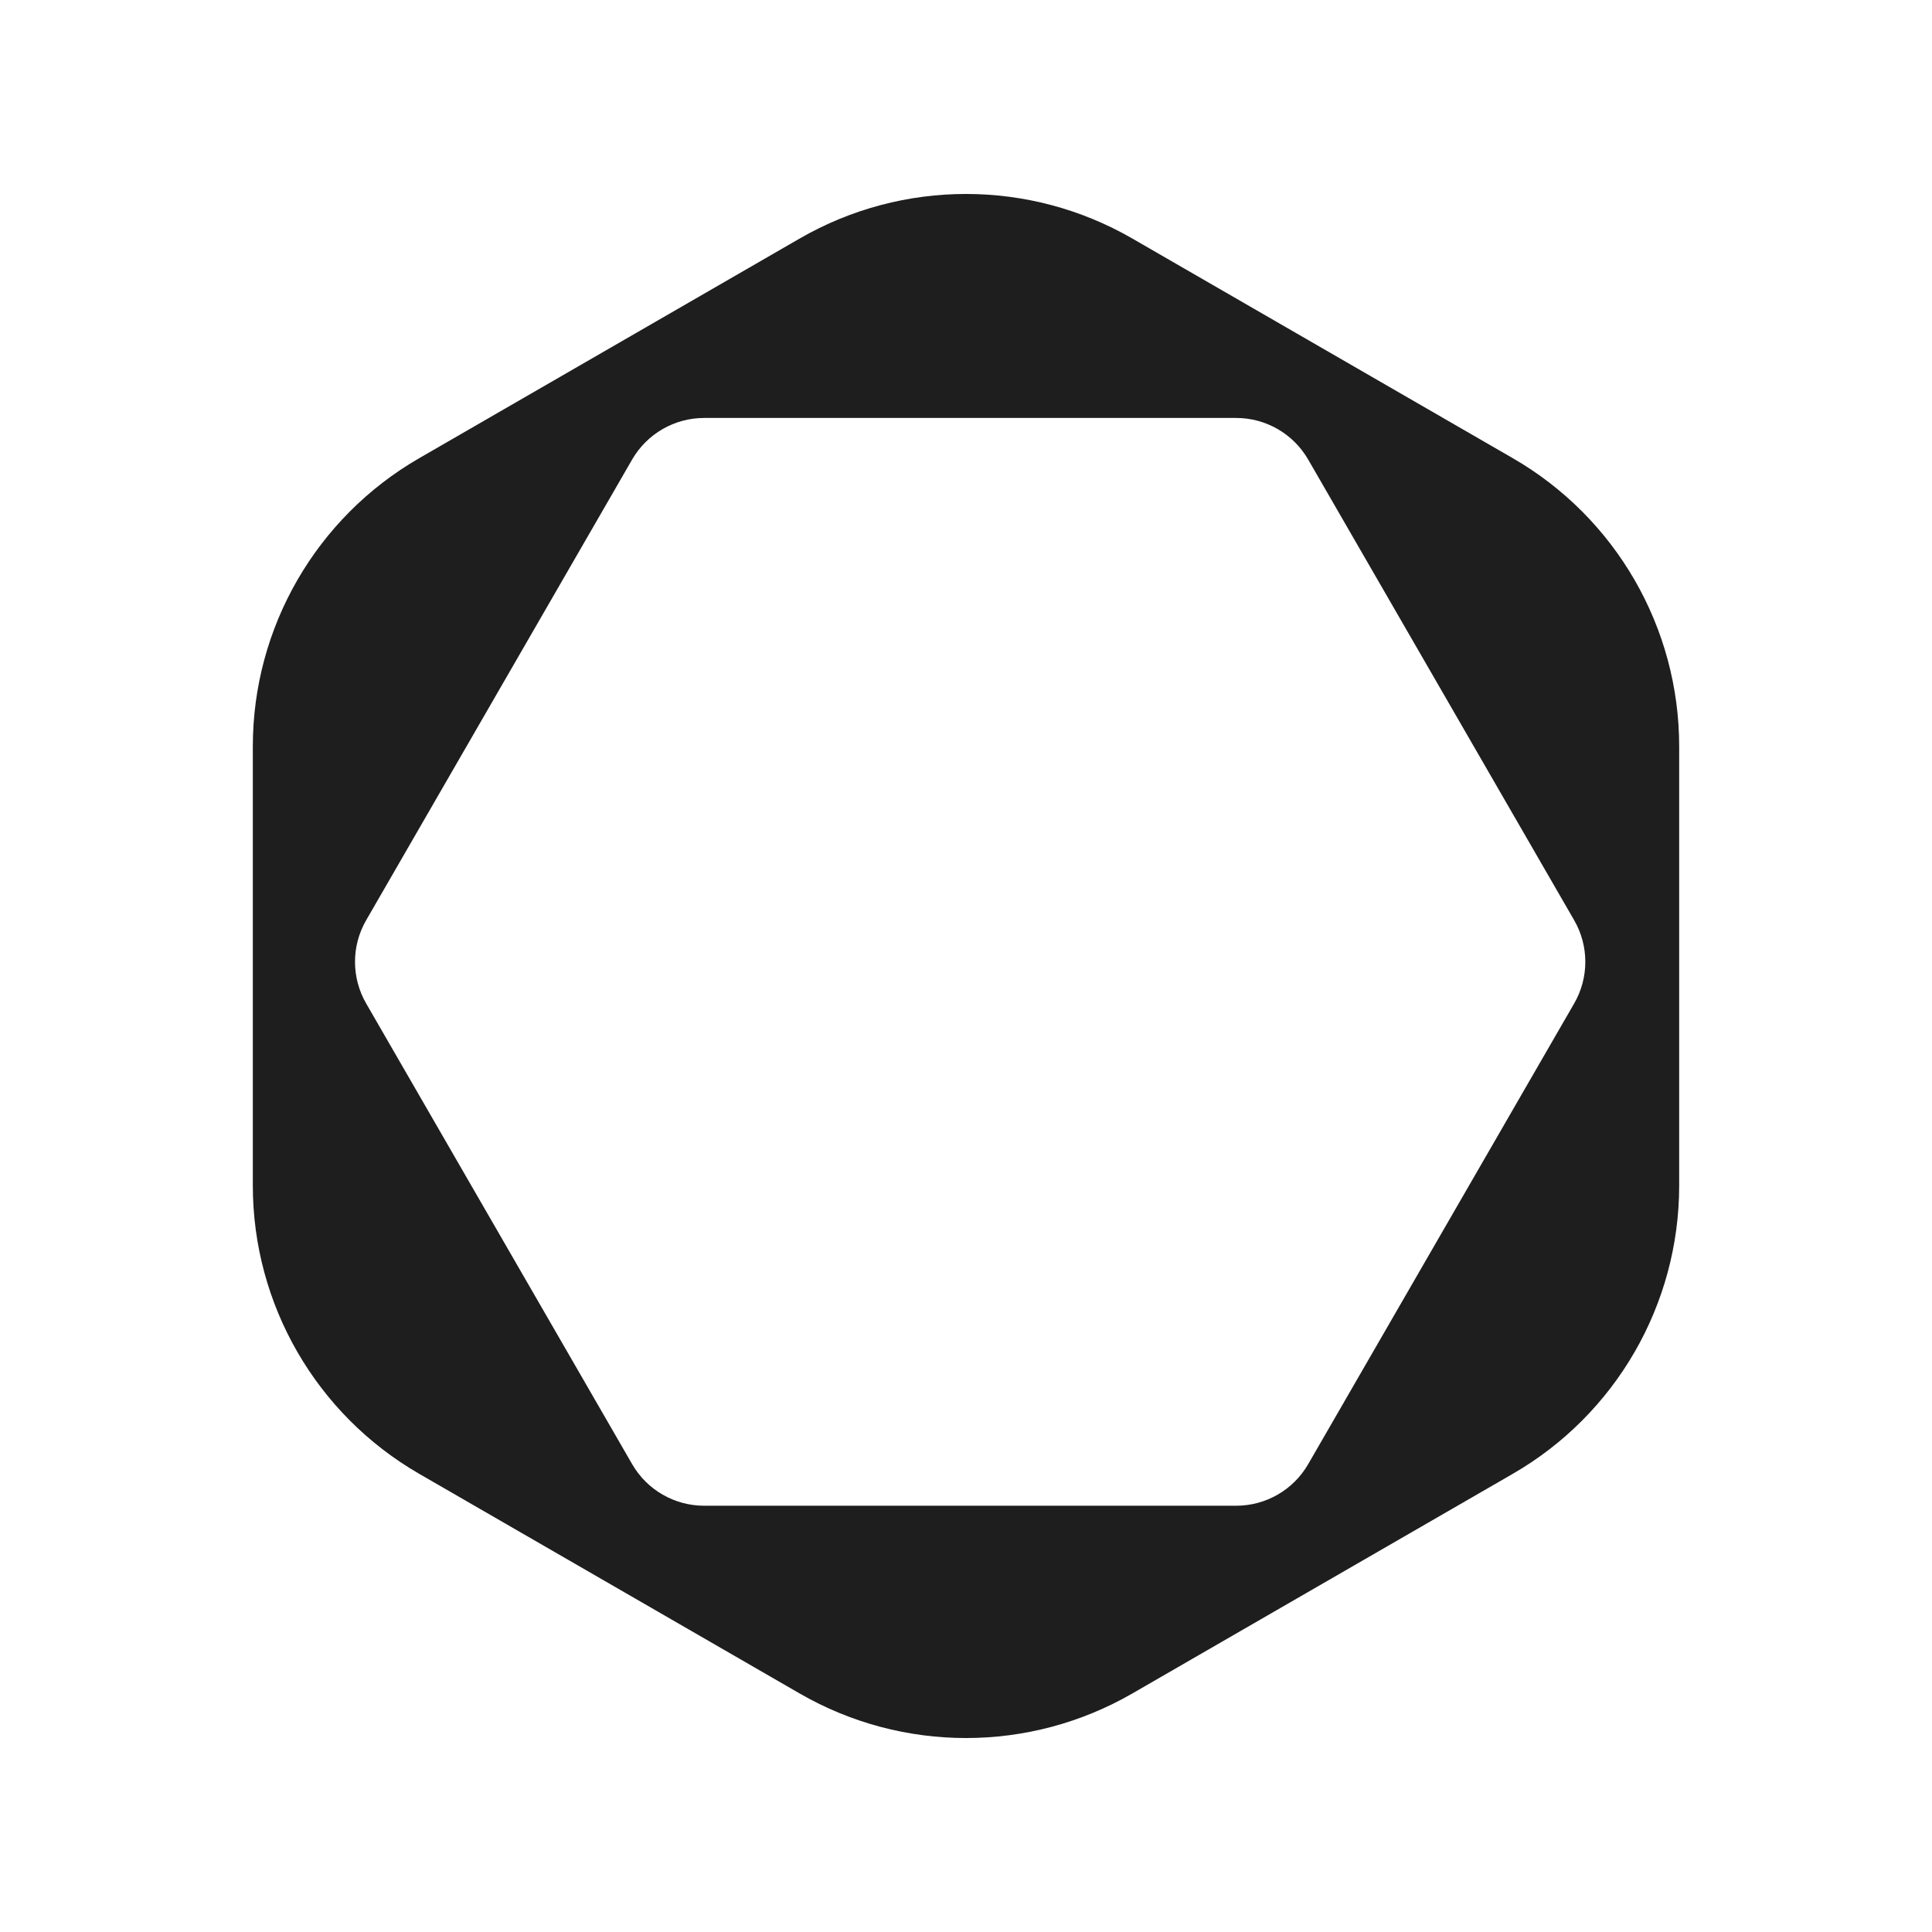
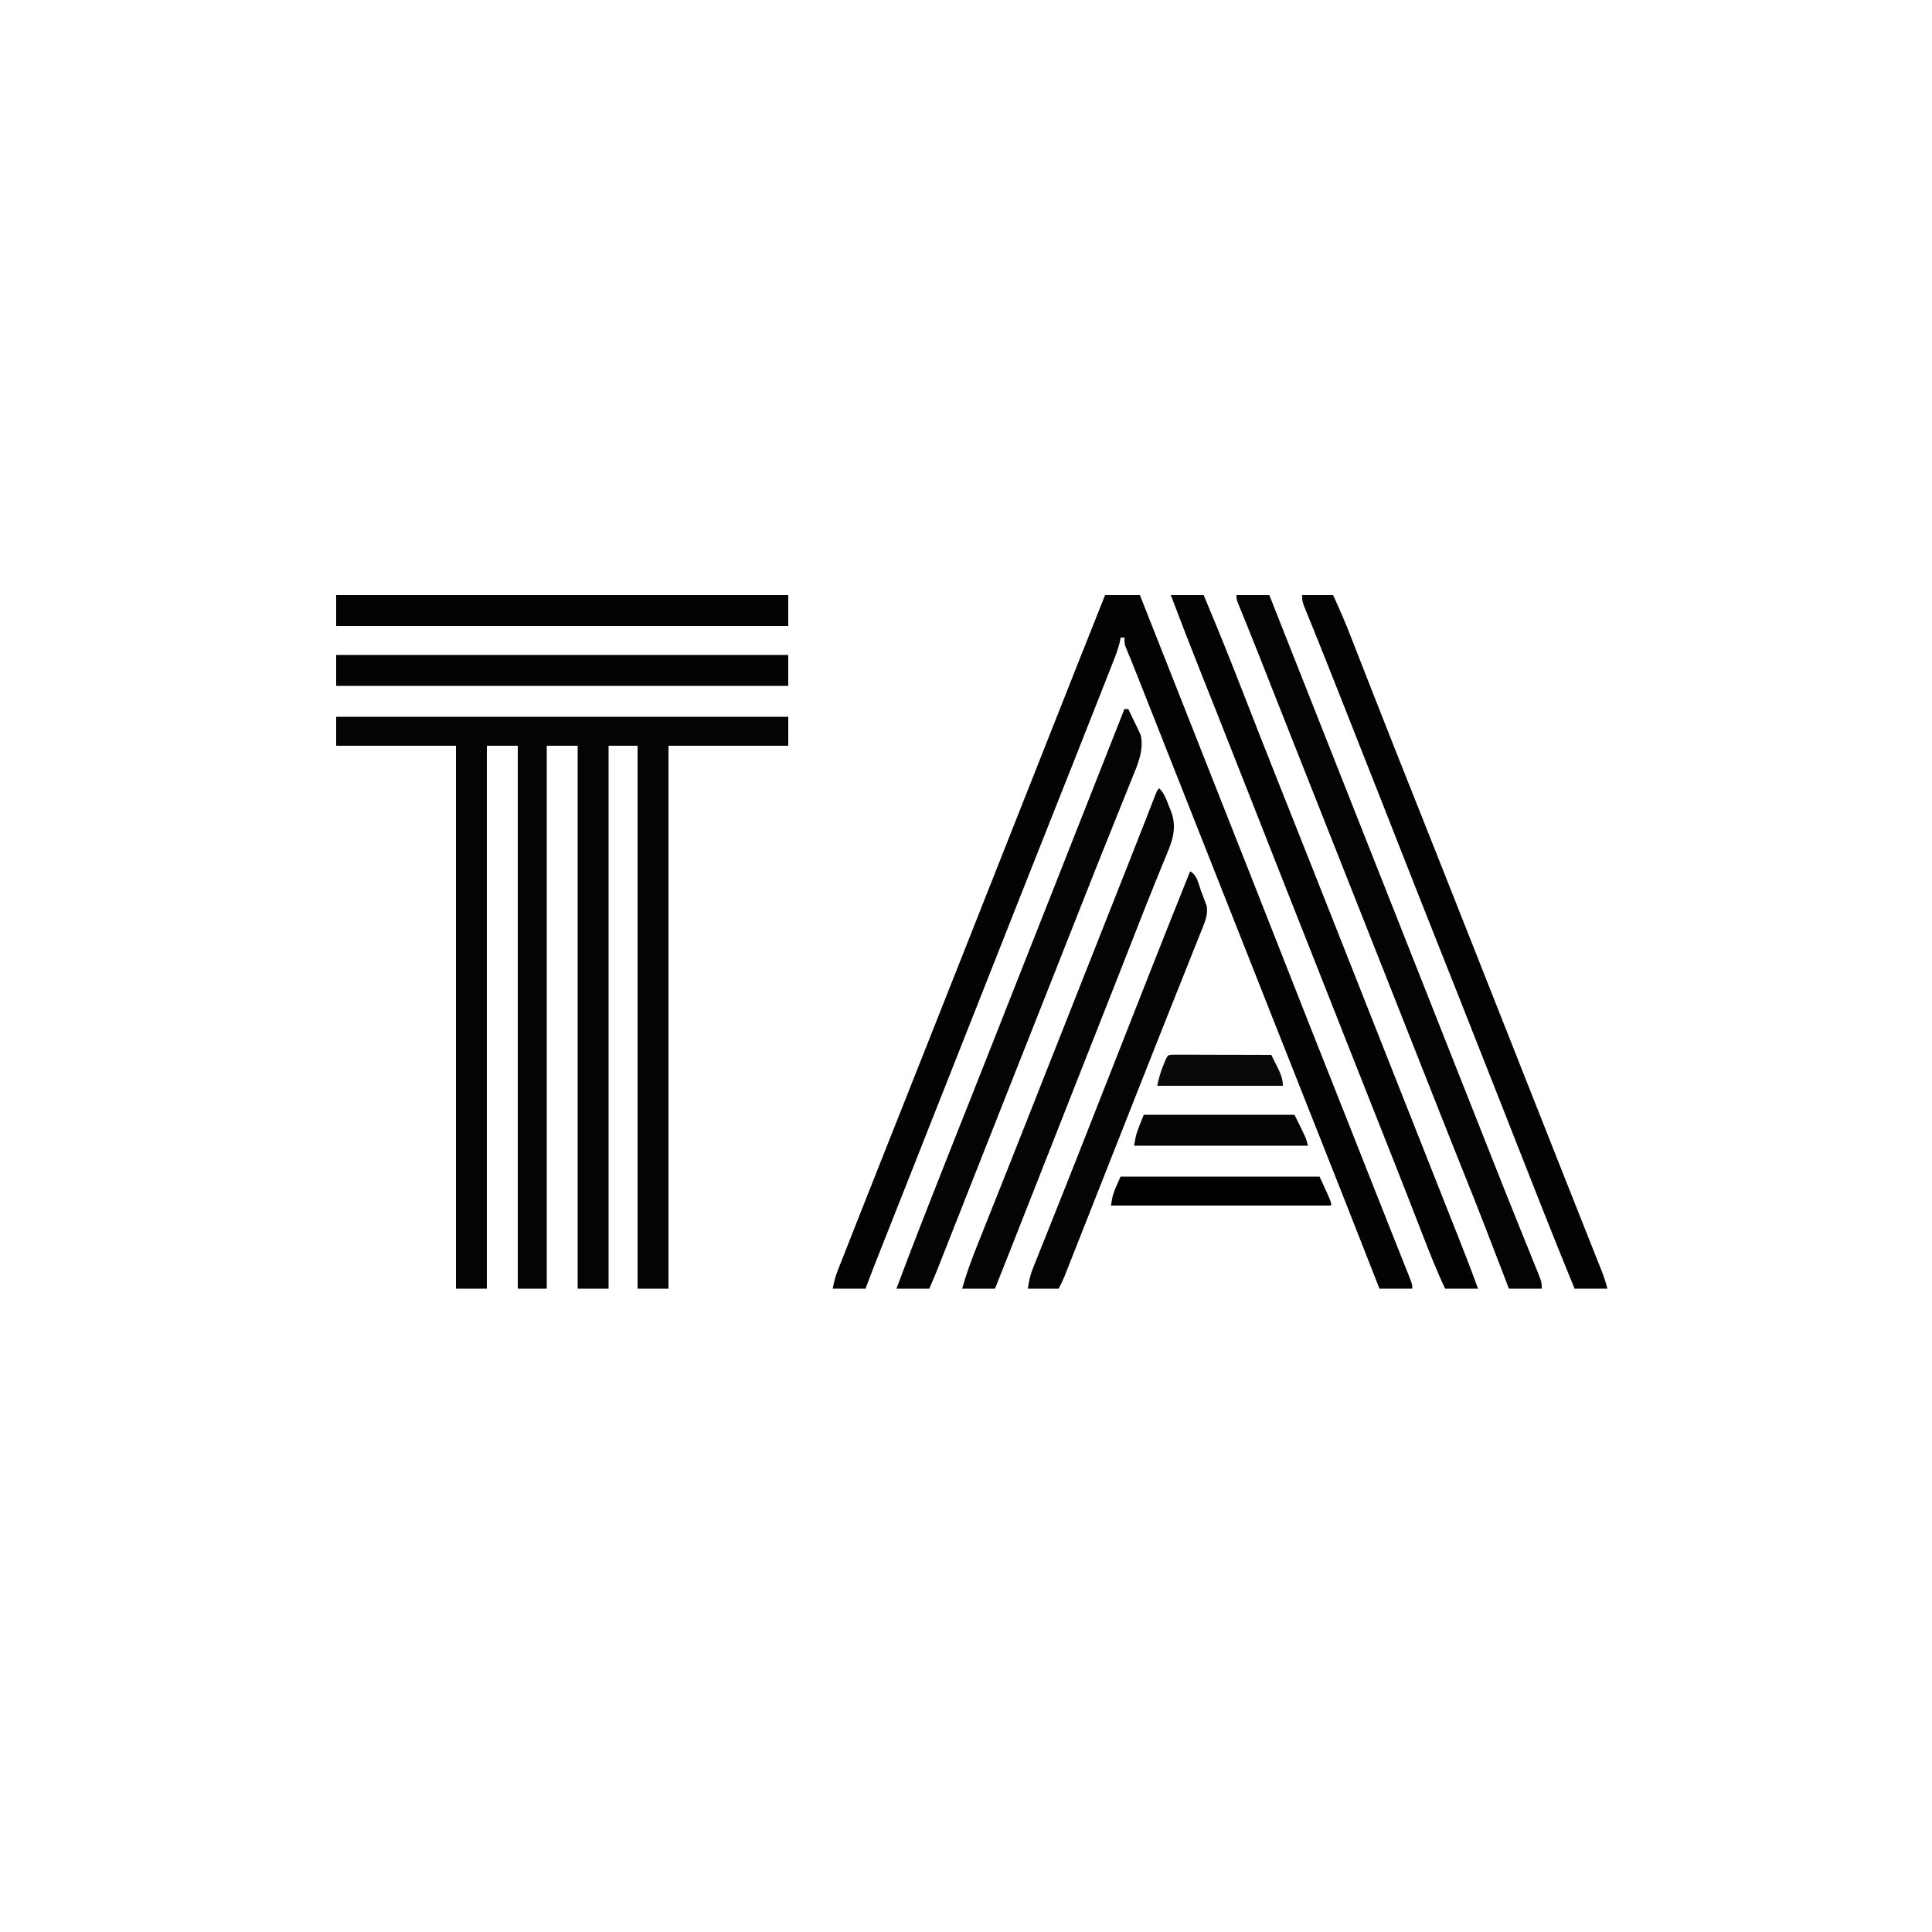
- <svg xmlns="http://www.w3.org/2000/svg" viewBox="0 0 180 180" fill="#1E1E1E" width="180" height="180">
-   <path fill-rule="evenodd" clip-rule="evenodd" d="m 105.5,22.225 c -9.592,-5.538 -21.409,-5.538 -31,0 L 39.055,42.689 C 29.463,48.227 23.555,58.461 23.555,69.536 v 40.929 c 0,11.075 5.909,21.309 15.5,26.847 l 35.445,20.464 c 9.591,5.537 21.408,5.537 31,0 l 35.445,-20.464 c 9.591,-5.537 15.5,-15.771 15.5,-26.847 V 69.536 c 0,-11.075 -5.909,-21.309 -15.5,-26.847 z M 34.113,85.738 c -1.384,2.398 -1.384,5.352 0,7.75 l 24.782,42.923 c 1.384,2.398 3.943,3.875 6.712,3.875 h 49.563 c 2.769,0 5.327,-1.477 6.711,-3.875 l 24.782,-42.923 c 1.384,-2.398 1.384,-5.352 0,-7.75 L 121.88,42.815 c -1.384,-2.398 -3.942,-3.875 -6.711,-3.875 H 65.606 c -2.769,0 -5.327,1.477 -6.712,3.875 z" style="stroke-width:0.775" />
+ <svg xmlns="http://www.w3.org/2000/svg" version="1.1" width="1000" height="1000">
+   <path d="M0 0 C77.22 0 154.44 0 234 0 C234 4.95 234 9.9 234 15 C213.54 15 193.08 15 172 15 C172 107.73 172 200.46 172 296 C166.72 296 161.44 296 156 296 C156 203.27 156 110.54 156 15 C151.05 15 146.1 15 141 15 C141 107.73 141 200.46 141 296 C135.72 296 130.44 296 125 296 C125 203.27 125 110.54 125 15 C119.72 15 114.44 15 109 15 C109 107.73 109 200.46 109 296 C104.05 296 99.1 296 94 296 C94 203.27 94 110.54 94 15 C88.72 15 83.44 15 78 15 C78 107.73 78 200.46 78 296 C72.72 296 67.44 296 62 296 C62 203.27 62 110.54 62 15 C41.54 15 21.08 15 0 15 C0 10.05 0 5.1 0 0 Z " fill="#040404" transform="translate(174,371)" />
+   <path d="M0 0 C5.94 0 11.88 0 18 0 C26.213 20.769 34.426 41.538 42.625 62.312 C42.93 63.086 43.235 63.859 43.55 64.655 C46.006 70.878 48.461 77.1 50.917 83.323 C52.759 87.992 54.602 92.661 56.444 97.329 C57.066 98.905 57.688 100.482 58.31 102.058 C61.853 111.033 65.398 120.008 68.949 128.98 C70.32 132.445 71.692 135.91 73.062 139.375 C73.584 140.694 73.584 140.694 74.117 142.04 C79.848 156.528 85.548 171.029 91.24 185.533 C100.876 210.09 110.577 234.621 120.31 259.139 C120.776 260.314 121.242 261.489 121.723 262.699 C122.181 263.854 122.639 265.008 123.112 266.198 C127.626 277.572 132.124 288.953 136.609 300.339 C139.555 307.813 142.508 315.284 145.477 322.749 C147.076 326.767 148.672 330.787 150.268 334.807 C151.042 336.756 151.818 338.705 152.595 340.653 C153.67 343.345 154.739 346.04 155.809 348.734 C156.133 349.544 156.457 350.353 156.791 351.187 C159 356.772 159 356.772 159 359 C153.39 359 147.78 359 142 359 C141.515 357.759 141.029 356.518 140.529 355.239 C128.126 323.533 115.622 291.87 103.059 260.228 C98.738 249.343 94.429 238.454 90.125 227.562 C89.785 226.701 89.444 225.84 89.094 224.953 C87.405 220.68 85.717 216.407 84.028 212.133 C80.876 204.156 77.722 196.179 74.569 188.203 C72.796 183.718 71.023 179.234 69.25 174.75 C68.542 172.958 67.833 171.167 67.125 169.375 C60.042 151.458 52.958 133.542 45.875 115.625 C45.349 114.295 45.349 114.295 44.813 112.938 C44.104 111.145 43.395 109.351 42.686 107.558 C40.925 103.104 39.164 98.651 37.404 94.198 C34.095 85.829 30.787 77.461 27.479 69.092 C25.923 65.155 24.367 61.217 22.811 57.28 C22.072 55.41 21.333 53.54 20.594 51.669 C19.897 49.906 19.2 48.143 18.503 46.38 C17.854 44.737 17.206 43.095 16.558 41.452 C14.621 36.547 12.649 31.658 10.605 26.797 C10 25 10 25 10 22 C9.34 22 8.68 22 8 22 C7.9 22.653 7.8 23.306 7.697 23.979 C6.785 27.932 5.336 31.57 3.844 35.336 C3.514 36.178 3.184 37.02 2.844 37.887 C1.734 40.718 0.617 43.546 -0.5 46.375 C-1.297 48.402 -2.094 50.429 -2.89 52.456 C-12.134 75.956 -21.468 99.419 -30.792 122.887 C-35.54 134.836 -40.275 146.791 -45 158.75 C-45.337 159.602 -45.673 160.453 -46.02 161.331 C-47.681 165.536 -49.343 169.742 -51.004 173.947 C-54.144 181.896 -57.287 189.844 -60.429 197.792 C-62.203 202.278 -63.977 206.764 -65.75 211.25 C-66.458 213.042 -67.167 214.833 -67.875 216.625 C-68.226 217.512 -68.576 218.399 -68.938 219.312 C-75.667 236.333 -82.396 253.354 -89.125 270.375 C-89.476 271.262 -89.826 272.148 -90.187 273.062 C-90.896 274.855 -91.605 276.649 -92.314 278.442 C-94.074 282.894 -95.834 287.346 -97.594 291.798 C-100.91 300.186 -104.227 308.574 -107.546 316.96 C-109.113 320.916 -110.678 324.873 -112.244 328.83 C-112.99 330.714 -113.735 332.598 -114.482 334.481 C-115.517 337.095 -116.552 339.71 -117.586 342.324 C-117.888 343.087 -118.191 343.85 -118.502 344.635 C-120.388 349.405 -122.211 354.193 -124 359 C-129.61 359 -135.22 359 -141 359 C-140.304 355.521 -139.679 352.878 -138.416 349.671 C-138.089 348.835 -137.761 348 -137.425 347.138 C-137.065 346.233 -136.706 345.327 -136.336 344.395 C-135.956 343.428 -135.577 342.462 -135.185 341.466 C-133.919 338.246 -132.647 335.029 -131.375 331.812 C-130.476 329.532 -129.578 327.251 -128.68 324.969 C-125.794 317.644 -122.898 310.321 -120 303 C-119.521 301.79 -119.042 300.579 -118.549 299.333 C-112.765 284.719 -106.969 270.11 -101.169 255.503 C-96.521 243.797 -91.884 232.087 -87.25 220.375 C-86.477 218.421 -85.704 216.467 -84.93 214.513 C-83.78 211.605 -82.629 208.697 -81.478 205.789 C-78.695 198.755 -75.91 191.721 -73.125 184.688 C-65.908 166.462 -58.694 148.235 -51.5 130 C-43.923 110.796 -36.325 91.601 -28.724 72.406 C-25.741 64.872 -22.759 57.336 -19.777 49.801 C-18.494 46.558 -17.211 43.315 -15.928 40.072 C-15.114 38.015 -14.3 35.957 -13.486 33.9 C-9.013 22.591 -4.525 11.288 0 0 Z " fill="#030303" transform="translate(572,308)" />
+   <path d="M0 0 C5.61 0 11.22 0 17 0 C23.61 15.711 30.022 31.485 36.188 47.375 C43.146 65.304 50.211 83.19 57.312 101.062 C57.855 102.427 58.397 103.792 58.939 105.157 C61.09 110.573 63.242 115.988 65.394 121.404 C70.314 133.786 75.222 146.173 80.125 158.562 C80.706 160.031 80.706 160.031 81.299 161.529 C86.674 175.111 92.04 188.697 97.401 202.284 C102.716 215.756 108.044 229.222 113.375 242.688 C121.231 262.529 129.082 282.372 136.924 302.219 C139.012 307.503 141.103 312.787 143.195 318.069 C144.575 321.552 145.953 325.035 147.33 328.518 C147.974 330.144 148.617 331.769 149.262 333.394 C152.63 341.889 155.931 350.391 159 359 C153.39 359 147.78 359 142 359 C137.544 349.591 133.779 339.959 130.017 330.257 C128.03 325.133 126.032 320.014 124.035 314.895 C123.621 313.833 123.208 312.771 122.781 311.677 C118.332 300.269 113.825 288.883 109.312 277.5 C108.511 275.476 107.709 273.453 106.907 271.429 C105.727 268.453 104.548 265.476 103.368 262.5 C99.653 253.128 95.95 243.752 92.25 234.375 C91.639 232.826 91.028 231.278 90.417 229.729 C89.212 226.675 88.007 223.621 86.802 220.567 C84.054 213.603 81.306 206.639 78.558 199.676 C77.935 198.097 77.312 196.519 76.689 194.941 C73.147 185.966 69.602 176.991 66.051 168.02 C64.68 164.555 63.308 161.09 61.938 157.625 C61.59 156.746 61.242 155.866 60.883 154.96 C54.223 138.125 47.607 121.272 40.994 104.418 C35.609 90.693 30.206 76.976 24.766 63.273 C24.507 62.623 24.249 61.972 23.983 61.302 C21.246 54.408 18.507 47.515 15.763 40.623 C10.395 27.124 5.125 13.593 0 0 Z " fill="#030303" transform="translate(606,308)" />
+   <path d="M0 0 C5.28 0 10.56 0 16 0 C19.347 7.237 22.466 14.502 25.352 21.934 C25.759 22.976 26.167 24.018 26.587 25.091 C27.471 27.352 28.354 29.613 29.236 31.874 C31.667 38.109 34.109 44.34 36.551 50.57 C36.808 51.227 37.066 51.884 37.331 52.561 C43.484 68.268 49.709 83.946 55.941 99.621 C57.395 103.277 58.848 106.934 60.301 110.591 C60.585 111.306 60.87 112.021 61.162 112.758 C61.73 114.186 62.298 115.615 62.866 117.043 C63.425 118.45 63.984 119.856 64.543 121.263 C69.375 133.42 74.194 145.583 79 157.75 C79.329 158.584 79.659 159.418 79.998 160.277 C81.313 163.604 82.627 166.931 83.941 170.258 C87.754 179.912 91.577 189.563 95.398 199.214 C101.741 215.232 108.077 231.253 114.399 247.279 C119.312 259.731 124.235 272.178 129.162 284.624 C130.366 287.665 131.57 290.706 132.773 293.747 C136.419 302.961 140.068 312.174 143.726 321.384 C145.316 325.386 146.903 329.388 148.491 333.391 C149.242 335.284 149.993 337.176 150.746 339.067 C151.784 341.674 152.818 344.282 153.852 346.891 C154.158 347.658 154.464 348.426 154.78 349.216 C156.067 352.473 157.149 355.595 158 359 C152.39 359 146.78 359 141 359 C130.376 333.159 120.164 307.16 109.957 281.152 C108.138 276.518 106.319 271.884 104.5 267.25 C104.038 266.073 103.576 264.897 103.1 263.684 C95.832 245.171 88.524 226.674 81.188 208.188 C80.703 206.966 80.218 205.745 79.719 204.486 C77.808 199.671 75.896 194.856 73.985 190.041 C69.796 179.488 65.613 168.933 61.438 158.375 C61.103 157.529 60.769 156.684 60.424 155.813 C54.849 141.712 49.306 127.598 43.766 113.482 C43.307 112.313 42.848 111.143 42.375 109.938 C41.919 108.774 41.462 107.611 40.992 106.413 C33.572 87.511 26.112 68.625 18.625 49.75 C18.146 48.544 17.668 47.337 17.175 46.094 C16.245 43.749 15.314 41.404 14.383 39.059 C13.5 36.833 12.617 34.606 11.734 32.38 C9.696 27.244 7.645 22.115 5.562 16.998 C4.996 15.604 4.996 15.604 4.419 14.181 C3.718 12.456 3.013 10.733 2.303 9.012 C0 3.334 0 3.334 0 0 Z " fill="#030303" transform="translate(674,308)" />
+   <path d="M0 0 C5.61 0 11.22 0 17 0 C17.862 2.186 18.725 4.372 19.613 6.625 C29.241 31.029 38.893 55.424 48.552 79.817 C63.538 117.664 78.523 155.512 93.464 193.378 C100.187 210.418 106.925 227.453 113.669 244.484 C114.481 246.535 115.293 248.586 116.105 250.637 C116.51 251.657 116.914 252.678 117.33 253.73 C119.757 259.86 122.183 265.99 124.606 272.122 C126.197 276.146 127.788 280.17 129.379 284.194 C130.164 286.18 130.95 288.167 131.735 290.154 C136.187 301.421 140.667 312.677 145.195 323.914 C146.041 326.015 146.887 328.117 147.732 330.218 C149.338 334.207 150.95 338.194 152.567 342.178 C153.288 343.969 154.009 345.76 154.73 347.551 C155.064 348.367 155.397 349.183 155.741 350.024 C158 355.659 158 355.659 158 359 C152.39 359 146.78 359 141 359 C140.056 356.533 139.113 354.065 138.141 351.523 C131.809 334.989 125.445 318.474 118.836 302.048 C114.077 290.216 109.379 278.36 104.688 266.5 C104.277 265.463 103.867 264.426 103.444 263.357 C97.823 249.149 92.21 234.938 86.602 220.725 C80.881 206.224 75.145 191.728 69.406 177.234 C63.42 162.115 57.438 146.993 51.461 131.87 C45.368 116.456 39.268 101.045 33.166 85.635 C29.044 75.225 24.924 64.814 20.816 54.398 C20.487 53.564 20.158 52.73 19.819 51.871 C18.55 48.652 17.28 45.432 16.012 42.213 C12.981 34.522 9.943 26.835 6.852 19.168 C6.376 17.987 5.9 16.806 5.41 15.59 C4.54 13.434 3.667 11.28 2.791 9.127 C2.418 8.204 2.045 7.28 1.66 6.328 C1.337 5.533 1.013 4.738 0.68 3.919 C0 2 0 2 0 0 Z " fill="#040404" transform="translate(640,308)" />
+   <path d="M0 0 C0.66 0 1.32 0 2 0 C3.215 2.469 4.396 4.946 5.562 7.438 C5.905 8.125 6.247 8.813 6.6 9.521 C7.078 10.561 7.078 10.561 7.566 11.621 C7.865 12.244 8.163 12.867 8.471 13.51 C10.145 21.389 6.847 28.787 3.906 35.961 C3.488 37.007 3.069 38.054 2.638 39.132 C1.269 42.551 -0.115 45.963 -1.5 49.375 C-2.461 51.768 -3.421 54.161 -4.38 56.554 C-6.323 61.403 -8.272 66.25 -10.225 71.096 C-13.764 79.888 -17.247 88.702 -20.723 97.519 C-22.445 101.888 -24.172 106.254 -25.898 110.621 C-26.582 112.35 -27.265 114.079 -27.948 115.808 C-31.423 124.601 -34.899 133.395 -38.375 142.188 C-38.722 143.066 -39.069 143.944 -39.427 144.848 C-44.75 158.314 -50.078 171.778 -55.409 185.241 C-61.488 200.595 -67.563 215.951 -73.625 231.312 C-74.221 232.821 -74.816 234.33 -75.412 235.839 C-78.024 242.458 -80.636 249.077 -83.247 255.696 C-85.199 260.645 -87.153 265.594 -89.107 270.543 C-89.861 272.452 -90.615 274.362 -91.368 276.273 C-92.416 278.931 -93.466 281.589 -94.516 284.246 C-94.824 285.03 -95.133 285.813 -95.451 286.621 C-95.743 287.36 -96.036 288.099 -96.337 288.861 C-96.587 289.495 -96.837 290.129 -97.095 290.781 C-98.356 293.871 -99.685 296.933 -101 300 C-106.61 300 -112.22 300 -118 300 C-113.738 288.567 -109.379 277.177 -104.938 265.812 C-104.435 264.525 -104.435 264.525 -103.922 263.212 C-95.606 241.917 -87.167 220.669 -78.735 199.419 C-74.855 189.638 -70.987 179.851 -67.125 170.062 C-66.826 169.303 -66.526 168.544 -66.217 167.762 C-64.735 164.004 -63.252 160.245 -61.77 156.486 C-58.723 148.761 -55.674 141.037 -52.625 133.312 C-52.318 132.535 -52.012 131.758 -51.696 130.958 C-46.635 118.137 -41.569 105.318 -36.5 92.5 C-24.311 61.675 -12.144 30.842 0 0 Z " fill="#040404" transform="translate(582,367)" />
+   <path d="M0 0 C2.764 2.764 3.806 6.043 5.188 9.625 C5.473 10.312 5.759 10.999 6.053 11.707 C9.793 21.407 6.115 28.891 2.312 38 C1.213 40.681 0.123 43.366 -0.969 46.051 C-1.274 46.8 -1.58 47.549 -1.894 48.321 C-6.112 58.688 -10.175 69.118 -14.258 79.539 C-16.663 85.677 -19.072 91.813 -21.48 97.949 C-21.954 99.157 -22.428 100.364 -22.917 101.608 C-27.093 112.246 -31.293 122.874 -35.5 133.5 C-42.028 149.989 -48.52 166.492 -55 183 C-61.897 200.57 -68.808 218.135 -75.75 235.688 C-76.291 237.055 -76.291 237.055 -76.843 238.45 C-77.848 240.992 -78.854 243.533 -79.859 246.074 C-80.151 246.811 -80.443 247.548 -80.743 248.307 C-82.156 251.874 -83.575 255.438 -85 259 C-90.61 259 -96.22 259 -102 259 C-99.831 251.355 -97.162 244.044 -94.203 236.672 C-93.738 235.502 -93.272 234.332 -92.792 233.126 C-91.798 230.628 -90.801 228.129 -89.802 225.632 C-88.23 221.701 -86.663 217.768 -85.097 213.834 C-83.524 209.883 -81.951 205.932 -80.376 201.982 C-76.269 191.684 -72.189 181.377 -68.125 171.062 C-66.948 168.078 -65.771 165.094 -64.594 162.109 C-64.16 161.009 -64.16 161.009 -63.717 159.887 C-60.025 150.526 -56.325 141.17 -52.625 131.812 C-52.27 130.915 -51.916 130.018 -51.55 129.094 C-49.753 124.548 -47.955 120.002 -46.157 115.456 C-44.019 110.047 -41.88 104.639 -39.742 99.23 C-39.392 98.344 -39.041 97.457 -38.68 96.544 C-36.918 92.086 -35.155 87.628 -33.393 83.17 C-30.132 74.921 -26.871 66.673 -23.607 58.425 C-22.105 54.628 -20.603 50.831 -19.101 47.033 C-18.372 45.191 -17.644 43.349 -16.915 41.507 C-13.582 33.087 -10.252 24.666 -6.969 16.227 C-6.541 15.127 -6.113 14.027 -5.672 12.894 C-4.919 10.955 -4.169 9.016 -3.422 7.075 C-1.108 1.108 -1.108 1.108 0 0 Z " fill="#040404" transform="translate(600,408)" />
+   <path d="M0 0 C77.22 0 154.44 0 234 0 C234 5.28 234 10.56 234 16 C156.78 16 79.56 16 0 16 C0 10.72 0 5.44 0 0 Z " fill="#030303" transform="translate(174,339)" />
+   <path d="M0 0 C77.22 0 154.44 0 234 0 C234 5.28 234 10.56 234 16 C156.78 16 79.56 16 0 16 C0 10.72 0 5.44 0 0 Z " fill="#030303" transform="translate(174,308)" />
+   <path d="M0 0 C3.663 1.831 4.333 6.565 5.688 10.25 C6.021 11.11 6.354 11.97 6.697 12.855 C7.007 13.692 7.317 14.529 7.637 15.391 C7.922 16.154 8.208 16.918 8.503 17.704 C9.502 22.317 7.529 26.491 5.83 30.748 C5.377 31.887 4.924 33.027 4.458 34.201 C3.959 35.445 3.46 36.69 2.961 37.934 C2.442 39.235 1.924 40.536 1.407 41.838 C0.306 44.603 -0.797 47.367 -1.902 50.13 C-3.634 54.459 -5.36 58.791 -7.085 63.123 C-8.805 67.441 -10.525 71.759 -12.247 76.076 C-16.563 86.896 -20.855 97.725 -25.125 108.562 C-25.713 110.053 -26.3 111.543 -26.888 113.033 C-28.027 115.921 -29.165 118.809 -30.304 121.697 C-34.828 133.175 -39.358 144.65 -43.89 156.125 C-45.753 160.842 -47.616 165.561 -49.477 170.279 C-51.657 175.806 -53.839 181.333 -56.023 186.859 C-56.878 189.025 -57.733 191.192 -58.587 193.359 C-59.782 196.388 -60.979 199.417 -62.176 202.445 C-62.712 203.808 -62.712 203.808 -63.26 205.199 C-63.592 206.038 -63.924 206.878 -64.267 207.743 C-64.555 208.472 -64.843 209.201 -65.139 209.952 C-66.003 212.008 -67.003 214.005 -68 216 C-73.28 216 -78.56 216 -84 216 C-83.32 211.919 -82.843 209.17 -81.38 205.516 C-81.048 204.676 -80.715 203.837 -80.373 202.972 C-80.01 202.074 -79.647 201.175 -79.273 200.25 C-78.894 199.297 -78.515 198.345 -78.124 197.363 C-76.88 194.24 -75.627 191.12 -74.375 188 C-73.5 185.808 -72.626 183.616 -71.753 181.424 C-69.992 177.004 -68.228 172.586 -66.462 168.168 C-63.473 160.686 -60.509 153.194 -57.554 145.699 C-56.675 143.467 -55.794 141.236 -54.913 139.005 C-49.3 124.781 -43.714 110.546 -38.125 96.312 C-25.505 64.173 -12.878 32.037 0 0 Z " fill="#040404" transform="translate(616,451)" />
+   <path d="M0 0 C33.99 0 67.98 0 103 0 C109 13 109 13 109 15 C71.38 15 33.76 15 -5 15 C-4 9 -4 9 0 0 Z " fill="#000000" transform="translate(580,609)" />
+   <path d="M0 0 C25.74 0 51.48 0 78 0 C84 12 84 12 85 16 C55.3 16 25.6 16 -5 16 C-4 10 -4 10 0 0 Z " fill="#040404" transform="translate(592,577)" />
+   <path d="M0 0 C1.409 0.003 1.409 0.003 2.846 0.007 C3.907 0.007 4.968 0.007 6.062 0.007 C7.793 0.015 7.793 0.015 9.559 0.023 C10.734 0.024 11.909 0.025 13.12 0.027 C16.89 0.033 20.66 0.045 24.43 0.058 C26.979 0.063 29.528 0.067 32.077 0.071 C38.34 0.082 44.604 0.099 50.868 0.12 C51.509 1.395 52.15 2.669 52.79 3.944 C53.146 4.654 53.503 5.364 53.871 6.096 C55.58 9.567 56.868 12.223 56.868 16.12 C35.418 16.12 13.968 16.12 -8.132 16.12 C-7.373 12.324 -6.566 9.391 -5.132 5.87 C-4.782 4.999 -4.431 4.127 -4.07 3.23 C-2.702 0.152 -2.702 0.152 0 0 Z " fill="#090909" transform="translate(607.1323,545.8797)" />
</svg>
